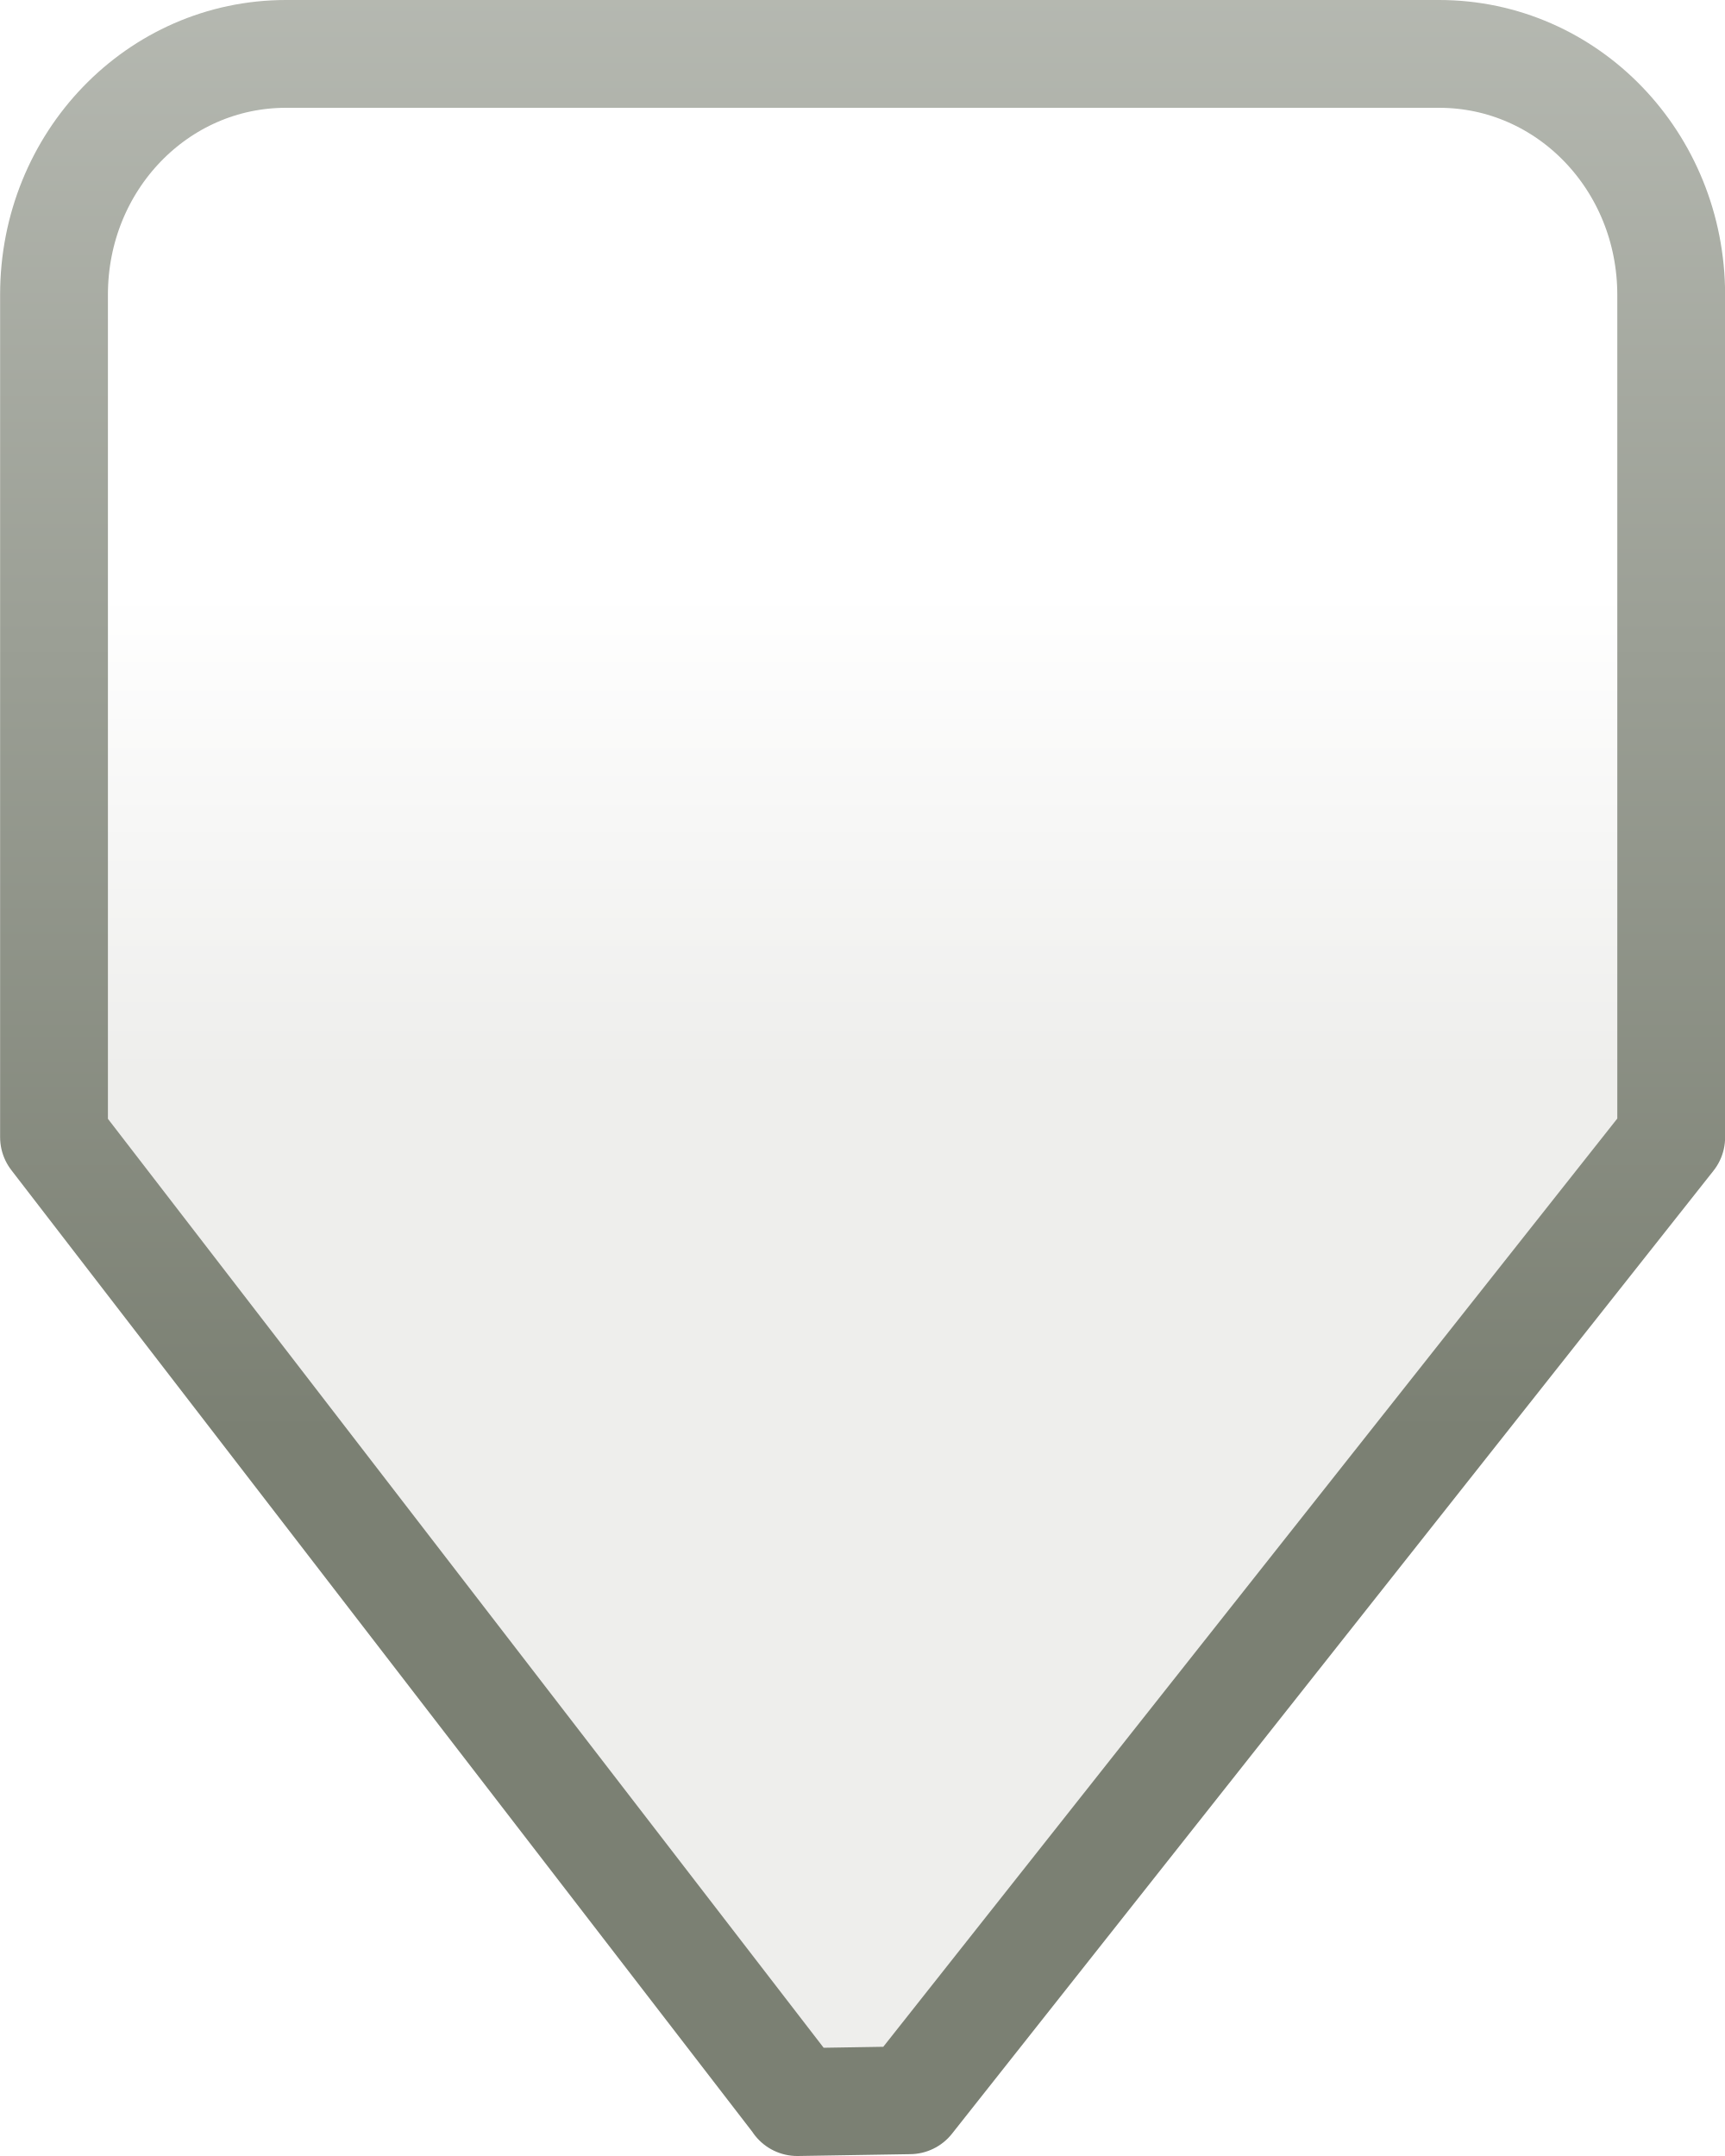
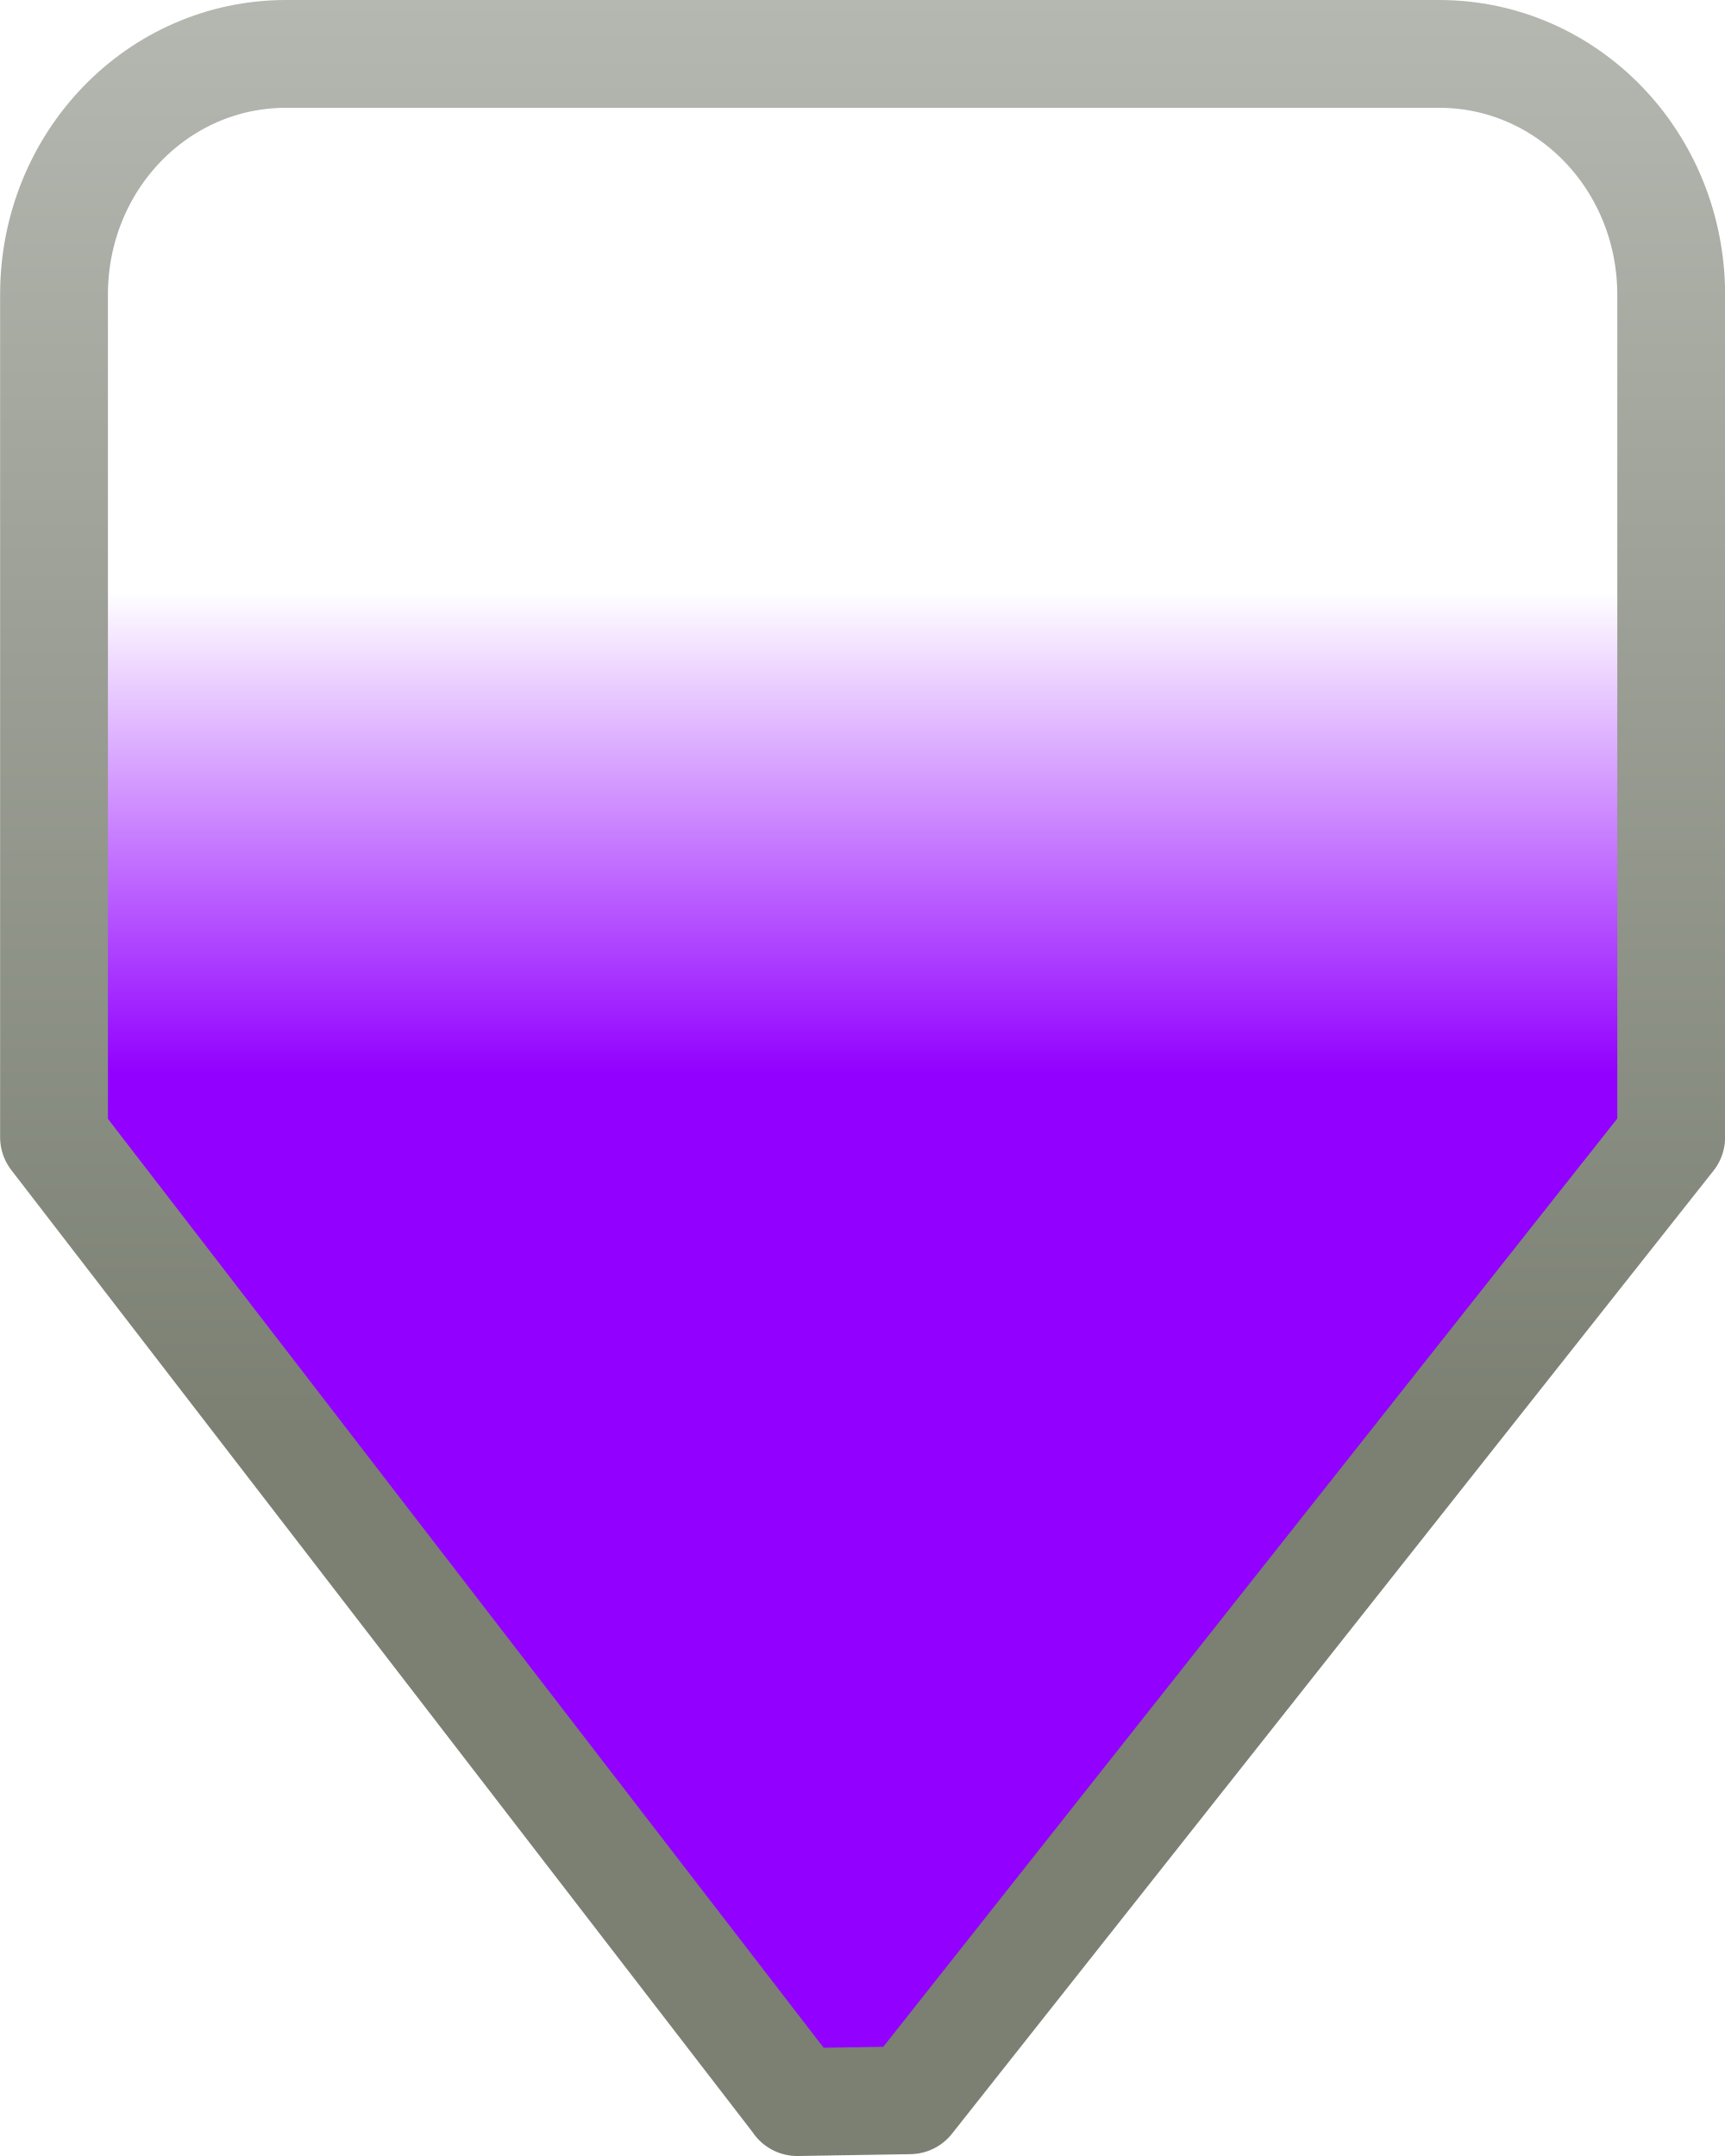
<svg xmlns="http://www.w3.org/2000/svg" xmlns:xlink="http://www.w3.org/1999/xlink" width="16" height="20" id="svg5435" version="1.1">
  <defs id="defs5437">
    <linearGradient xlink:href="#linearGradient4714" id="linearGradient6699" gradientUnits="userSpaceOnUse" gradientTransform="translate(924,32)" x1="58.159" y1="238.524" x2="58.159" y2="232.577" />
    <linearGradient id="linearGradient4714">
-       <stop style="stop-color:#eeeeec;stop-opacity:1;" offset="0" id="stop4716" />
+       <stop style="stop-color:#9200ff;stop-opacity:1;" offset="0" id="stop4716" />
      <stop style="stop-color:#ffffff;stop-opacity:1" offset="1" id="stop4718" />
    </linearGradient>
    <linearGradient xlink:href="#linearGradient4722-3" id="linearGradient6701" gradientUnits="userSpaceOnUse" gradientTransform="translate(924,33)" x1="55.625" y1="225.28" x2="55.625" y2="239.234" />
    <linearGradient id="linearGradient4722-3">
      <stop style="stop-color:#babdb6;stop-opacity:1;" offset="0" id="stop4724-6" />
      <stop style="stop-color:#7b8073;stop-opacity:1" offset="1" id="stop4726-6" />
    </linearGradient>
    <linearGradient y2="232.577" x2="58.159" y1="238.524" x1="58.159" gradientTransform="matrix(1.071429,0,0,-0.9492585,-52.53572,243.039)" gradientUnits="userSpaceOnUse" id="linearGradient5431" xlink:href="#linearGradient4714" />
    <linearGradient y2="239.234" x2="55.625" y1="225.28" x1="55.625" gradientTransform="matrix(1.071429,0,0,-0.9492585,-52.53572,242.0897)" gradientUnits="userSpaceOnUse" id="linearGradient5433" xlink:href="#linearGradient4722-3" />
    <linearGradient xlink:href="#linearGradient4714-3" id="linearGradient5347" gradientUnits="userSpaceOnUse" gradientTransform="matrix(0,-1,1,0,-167.3072,520.4015)" x1="58.909" y1="230.585" x2="58.909" y2="234.585" />
    <linearGradient id="linearGradient4714-3">
-       <stop style="stop-color:#eeeeec;stop-opacity:1;" offset="0" id="stop4716-9" />
+       <stop style="stop-color:#9200ff;stop-opacity:1;" offset="0" id="stop4716-9" />
      <stop style="stop-color:#ffffff;stop-opacity:1" offset="1" id="stop4718-6" />
    </linearGradient>
    <linearGradient xlink:href="#linearGradient4722" id="linearGradient5349" gradientUnits="userSpaceOnUse" gradientTransform="matrix(0,-1,1,0,-166.3072,520.4015)" x1="56.909" y1="239.585" x2="56.909" y2="226.585" />
    <linearGradient id="linearGradient4722">
      <stop style="stop-color:#babdb6;stop-opacity:1;" offset="0" id="stop4724" />
      <stop style="stop-color:#7b8073;stop-opacity:1" offset="1" id="stop4726" />
    </linearGradient>
    <linearGradient y2="234.585" x2="58.909" y1="230.585" x1="58.909" gradientTransform="matrix(-1.076233,0,0,-1.116621,68.70628,279.4279)" gradientUnits="userSpaceOnUse" id="linearGradient5845" xlink:href="#linearGradient4714-3" />
    <linearGradient y2="226.585" x2="56.909" y1="239.585" x1="56.909" gradientTransform="matrix(-1.076233,0,0,-1.116621,68.70628,278.3113)" gradientUnits="userSpaceOnUse" id="linearGradient5847" xlink:href="#linearGradient4722" />
  </defs>
  <g id="layer1" transform="translate(0,-12)">
    <path style="fill:url(#linearGradient5845);fill-opacity:1;stroke:url(#linearGradient5847);stroke-width:1;stroke-linecap:round;stroke-linejoin:round;stroke-miterlimit:4;stroke-opacity:1;stroke-dasharray:none;display:inline;enable-background:new" d="m 7.395,31.5 1.043,-0.017 7.063,-8.933 0,-7.816 C 15.5,13.496 14.54,12.5 13.348,12.5 l -10.695,0 c -1.192,0 -2.152,0.996 -2.152,2.233 l 0,7.816 6.895,8.95 z" id="path5960" />
  </g>
</svg>
